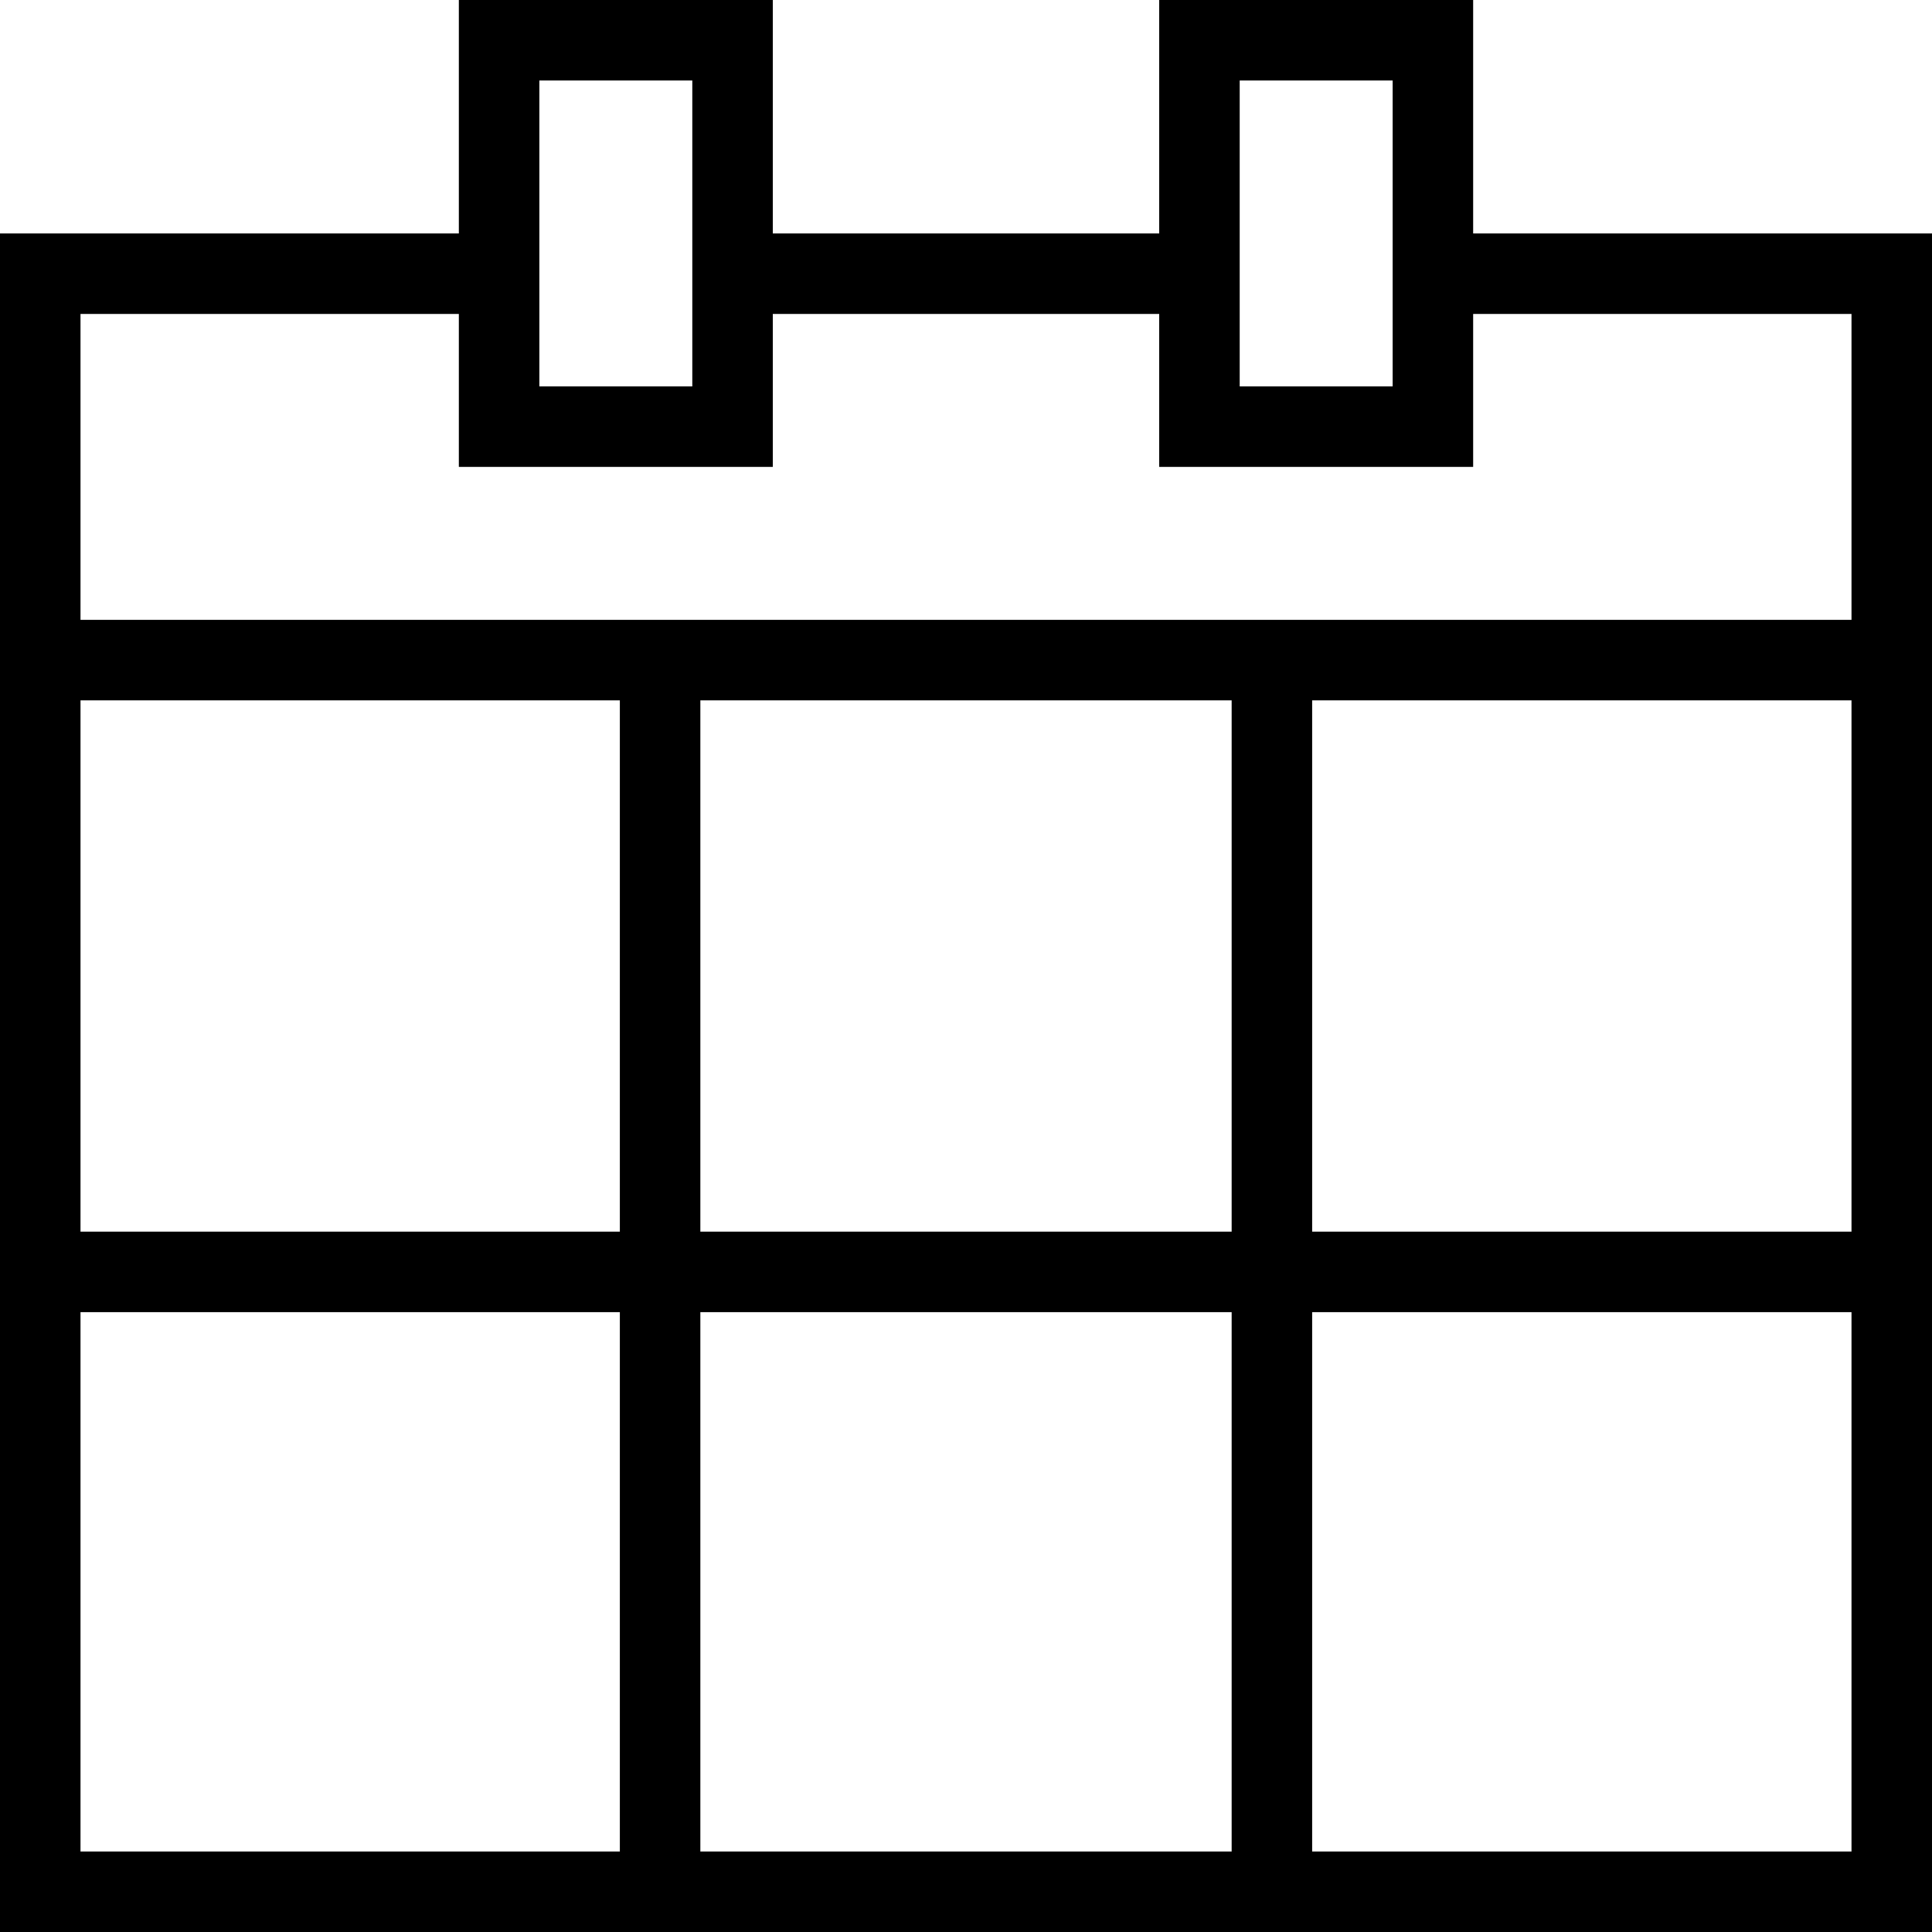
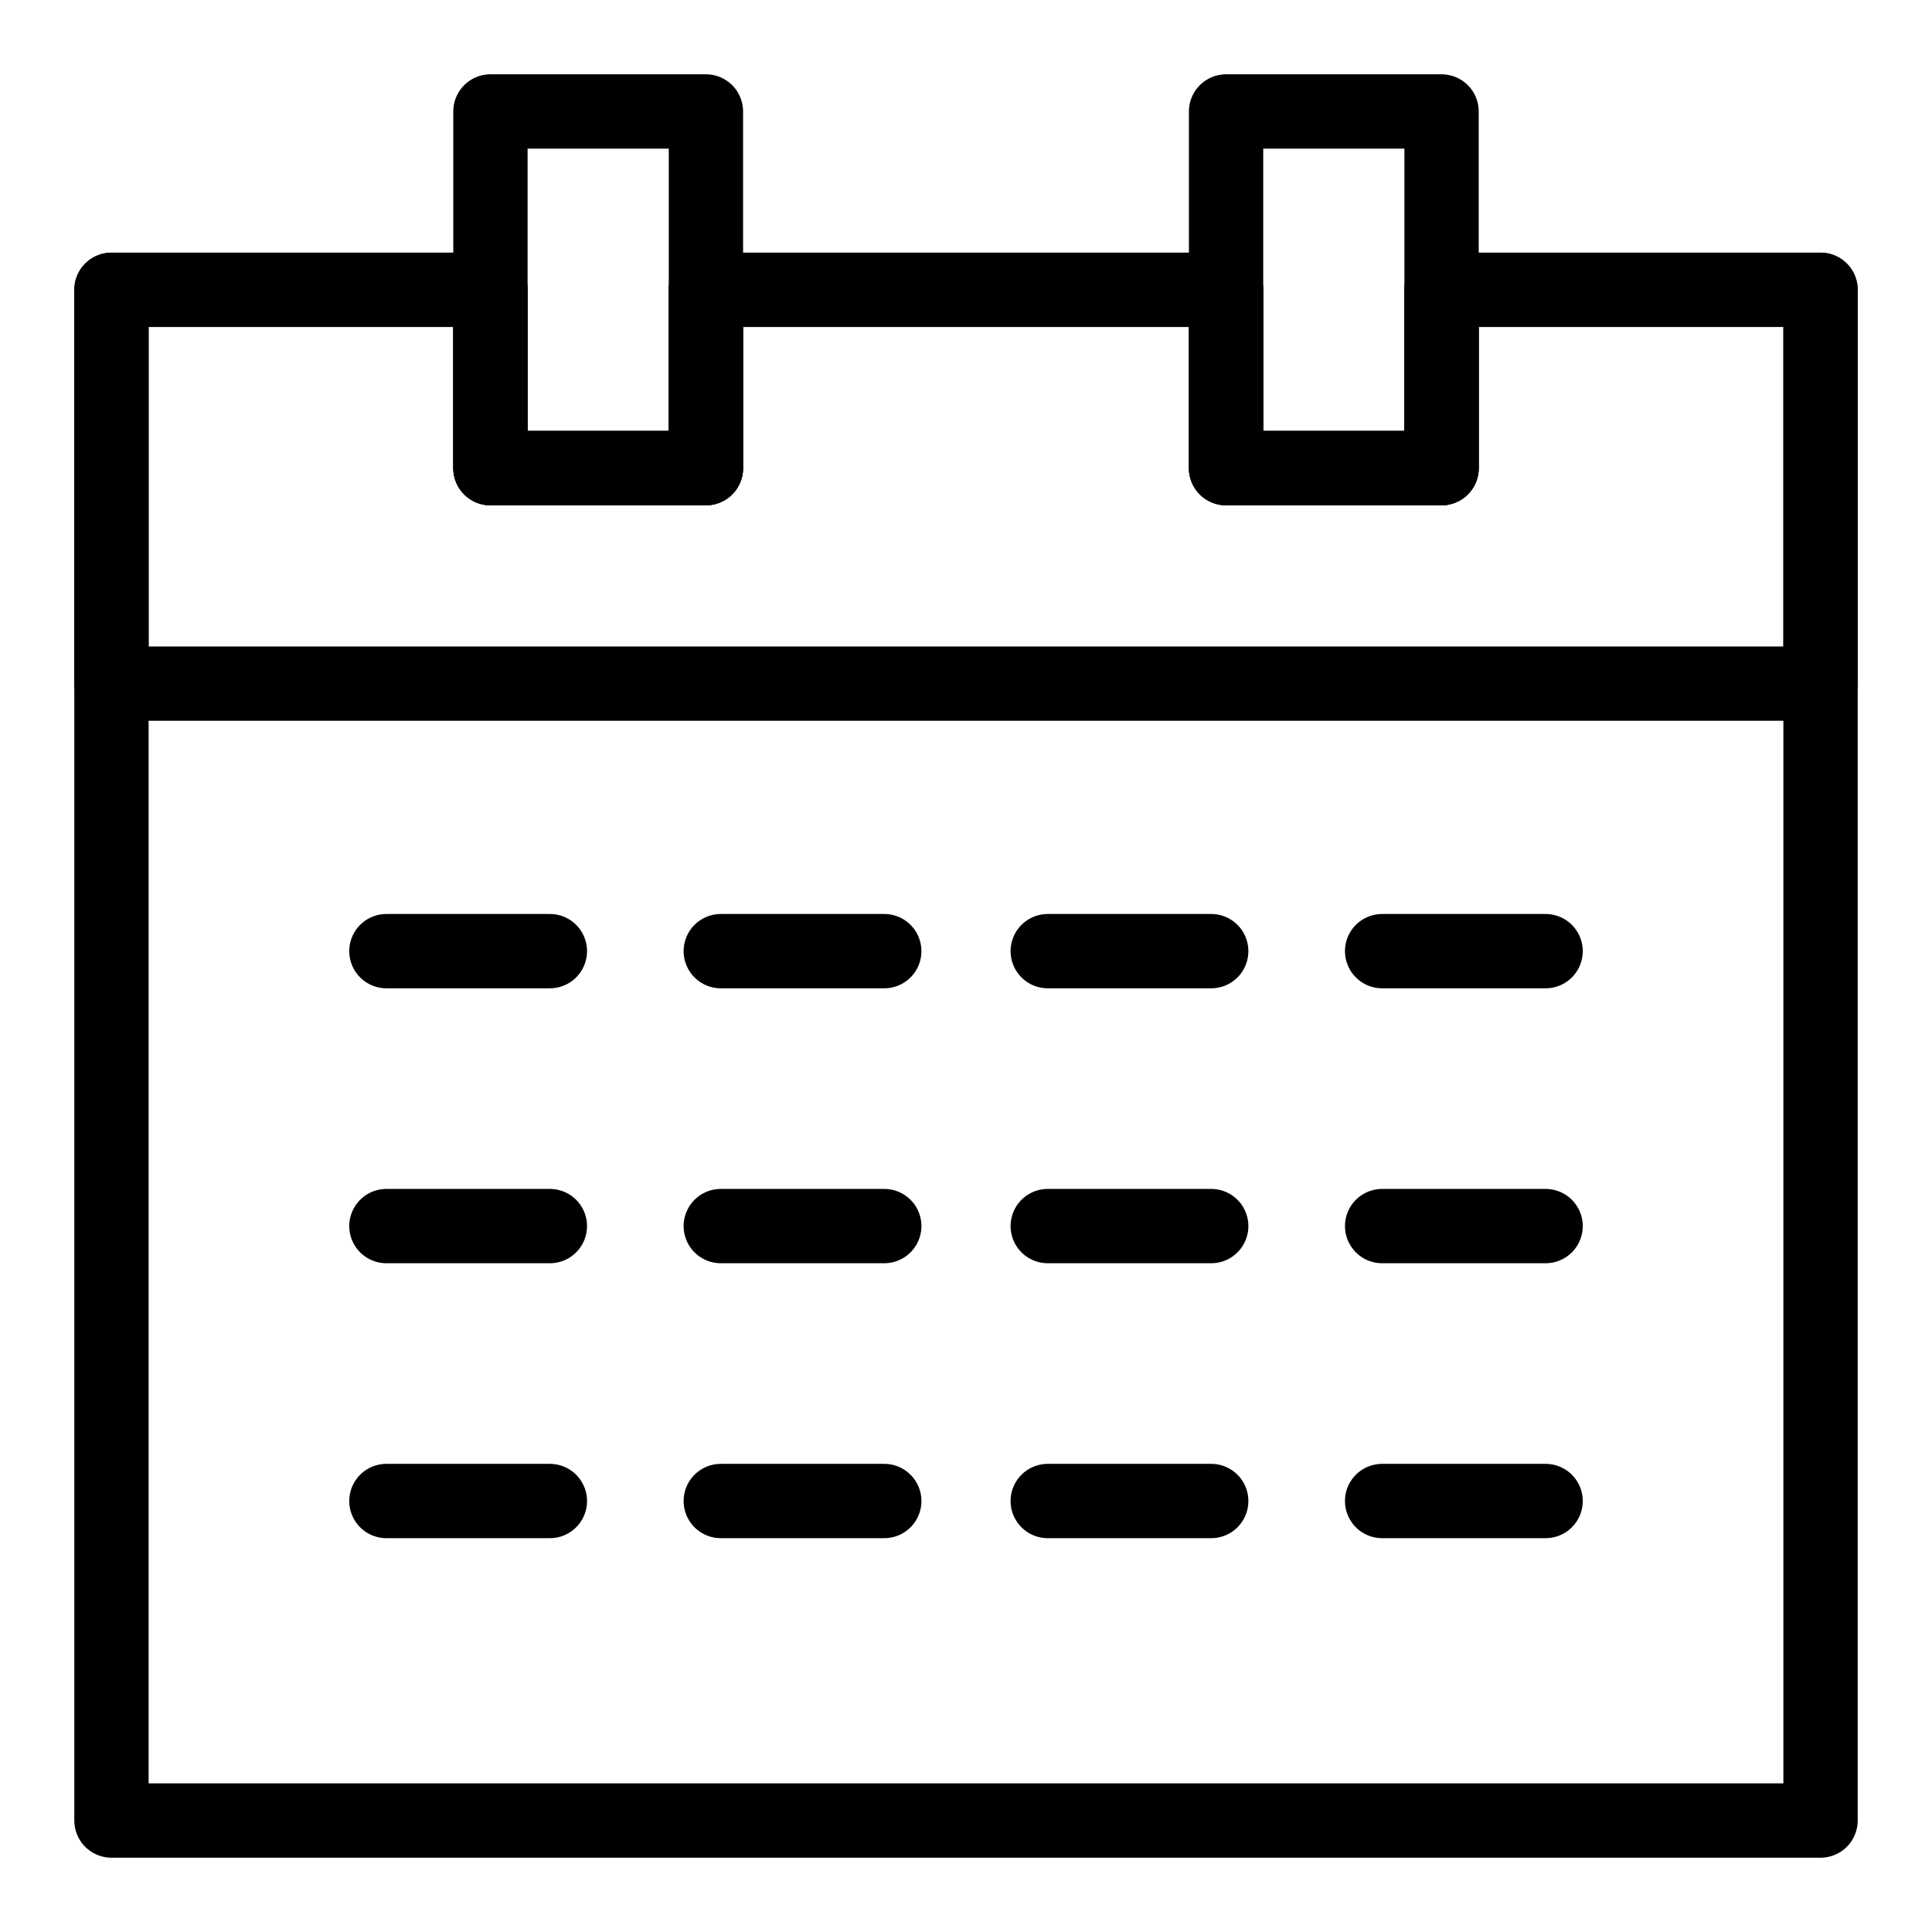
- <svg xmlns="http://www.w3.org/2000/svg" version="1.1" width="24" height="24" viewBox="0 0 24 24">
-   <g stroke="currentColor" fill="none">
-     <path d="M9.1,3.4" />
-     <polyline points="17.8,3.4 23.5,3.4 23.5,23.5 0.5,23.5 0.5,3.4 6.2,3.4  " />
-     <line x1="9.1" y1="3.4" x2="14.9" y2="3.4" />
-     <rect x="6.2" y="0.5" width="2.9" height="4.8" />
-     <rect x="14.9" y="0.5" width="2.9" height="4.8" />
-     <line x1="8.2" y1="8.2" x2="8.2" y2="23.5" />
-     <line x1="15.8" y1="8.2" x2="15.8" y2="23.5" />
-     <line x1="0.5" y1="8.2" x2="23.5" y2="8.2" />
-     <line x1="0.5" y1="15.8" x2="23.5" y2="15.8" />
+ <svg xmlns="http://www.w3.org/2000/svg" id="m-svg__calendar" viewBox="-1 -1 26 26">
+   <g fill="none" stroke="currentColor" stroke-linecap="round" stroke-linejoin="round">
+     <polygon points="23.5,2.9 23.5,23.5 0.5,23.5             0.5,2.9 5.6,2.9 5.6,5.3 8.5,5.3 8.5,2.9 15.5,2.9 15.5,5.3 18.4,5.3 18.4,2.9  " />
+     <polygon points="23.5,2.9 23.5,8.2 0.5,8.2 0.5,2.9             5.6,2.9 5.6,5.3 8.5,5.3 8.5,2.9 15.5,2.9 15.5,5.3 18.4,5.3 18.4,2.9  " />
+     <rect x="5.6" y="0.5" width="2.9" height="4.8" />
+     <rect x="15.5" y="0.5" width="2.9" height="4.8" />
+     <line x1="4.2" y1="11.8" x2="6.4" y2="11.8" />
+     <line x1="8.7" y1="11.8" x2="10.9" y2="11.8" />
+     <line x1="13.1" y1="11.8" x2="15.3" y2="11.8" />
+     <line x1="17.6" y1="11.8" x2="19.8" y2="11.8" />
+     <line x1="4.2" y1="15.5" x2="6.4" y2="15.5" />
+     <line x1="8.7" y1="15.5" x2="10.9" y2="15.5" />
+     <line x1="13.1" y1="15.5" x2="15.3" y2="15.5" />
+     <line x1="17.6" y1="15.5" x2="19.8" y2="15.5" />
+     <line x1="4.2" y1="19.2" x2="6.4" y2="19.2" />
+     <line x1="8.7" y1="19.2" x2="10.9" y2="19.2" />
+     <line x1="13.1" y1="19.2" x2="15.3" y2="19.2" />
+     <line x1="17.6" y1="19.2" x2="19.8" y2="19.2" />
  </g>
</svg>
